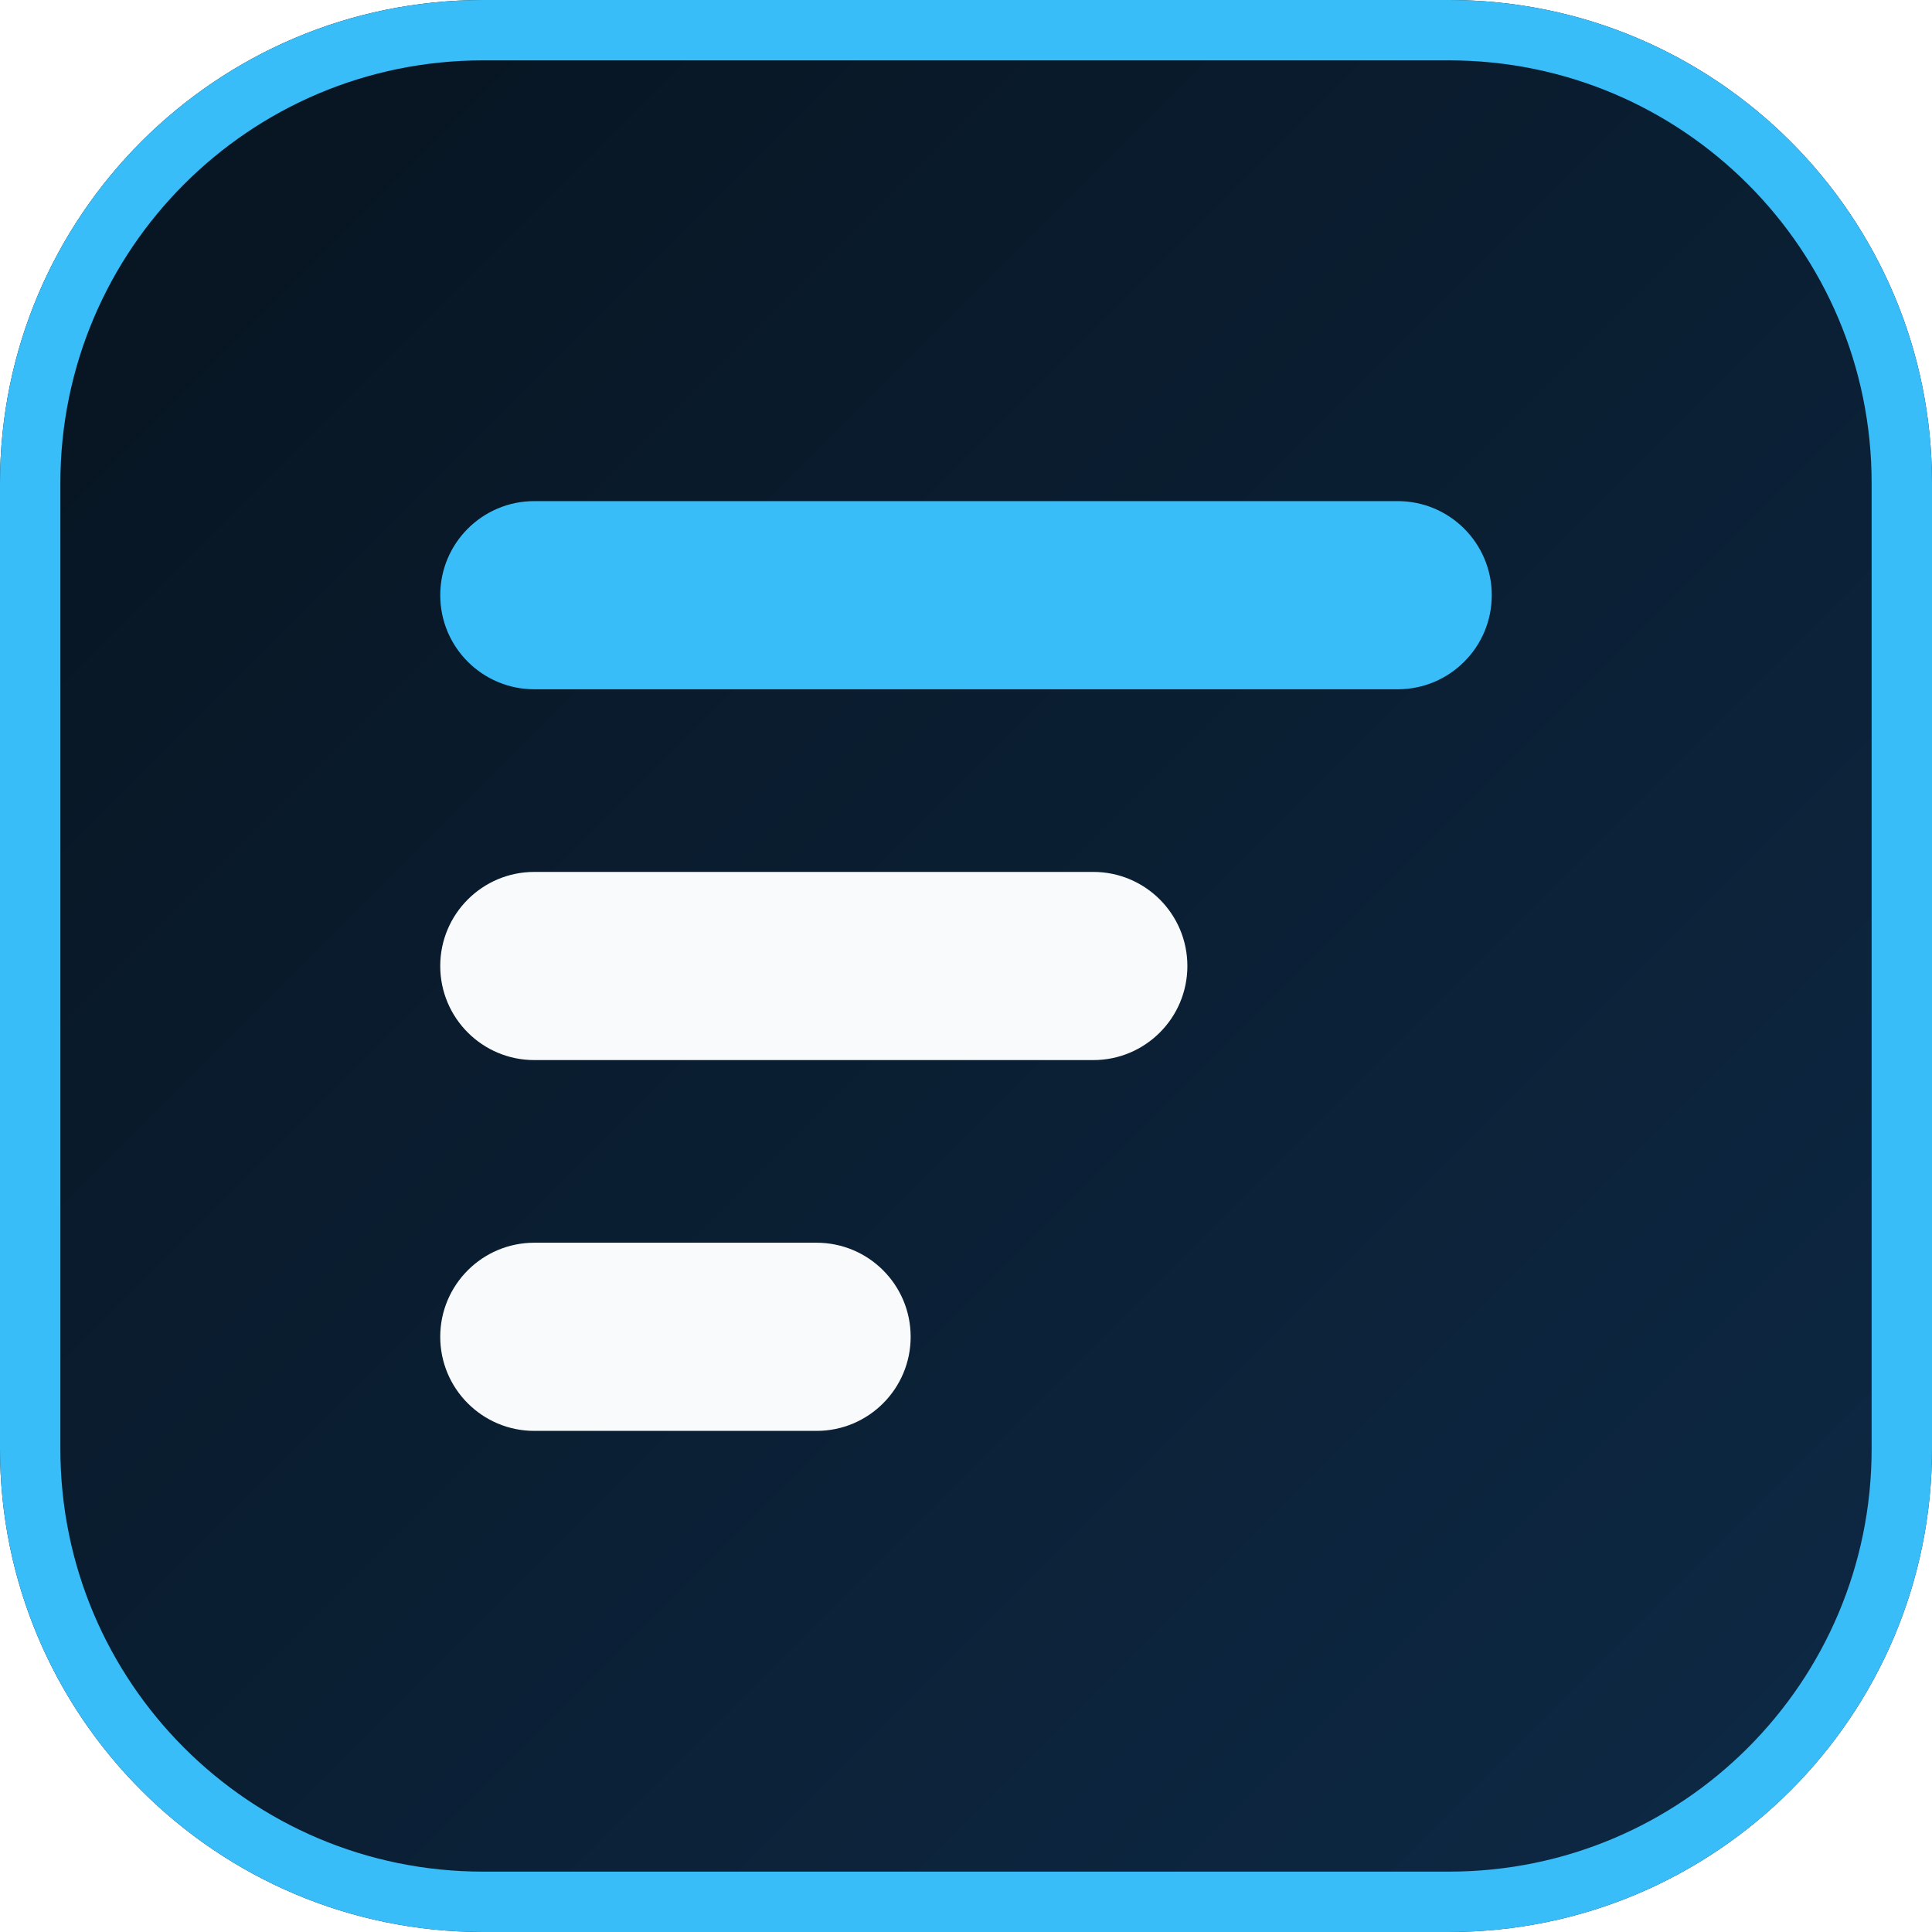
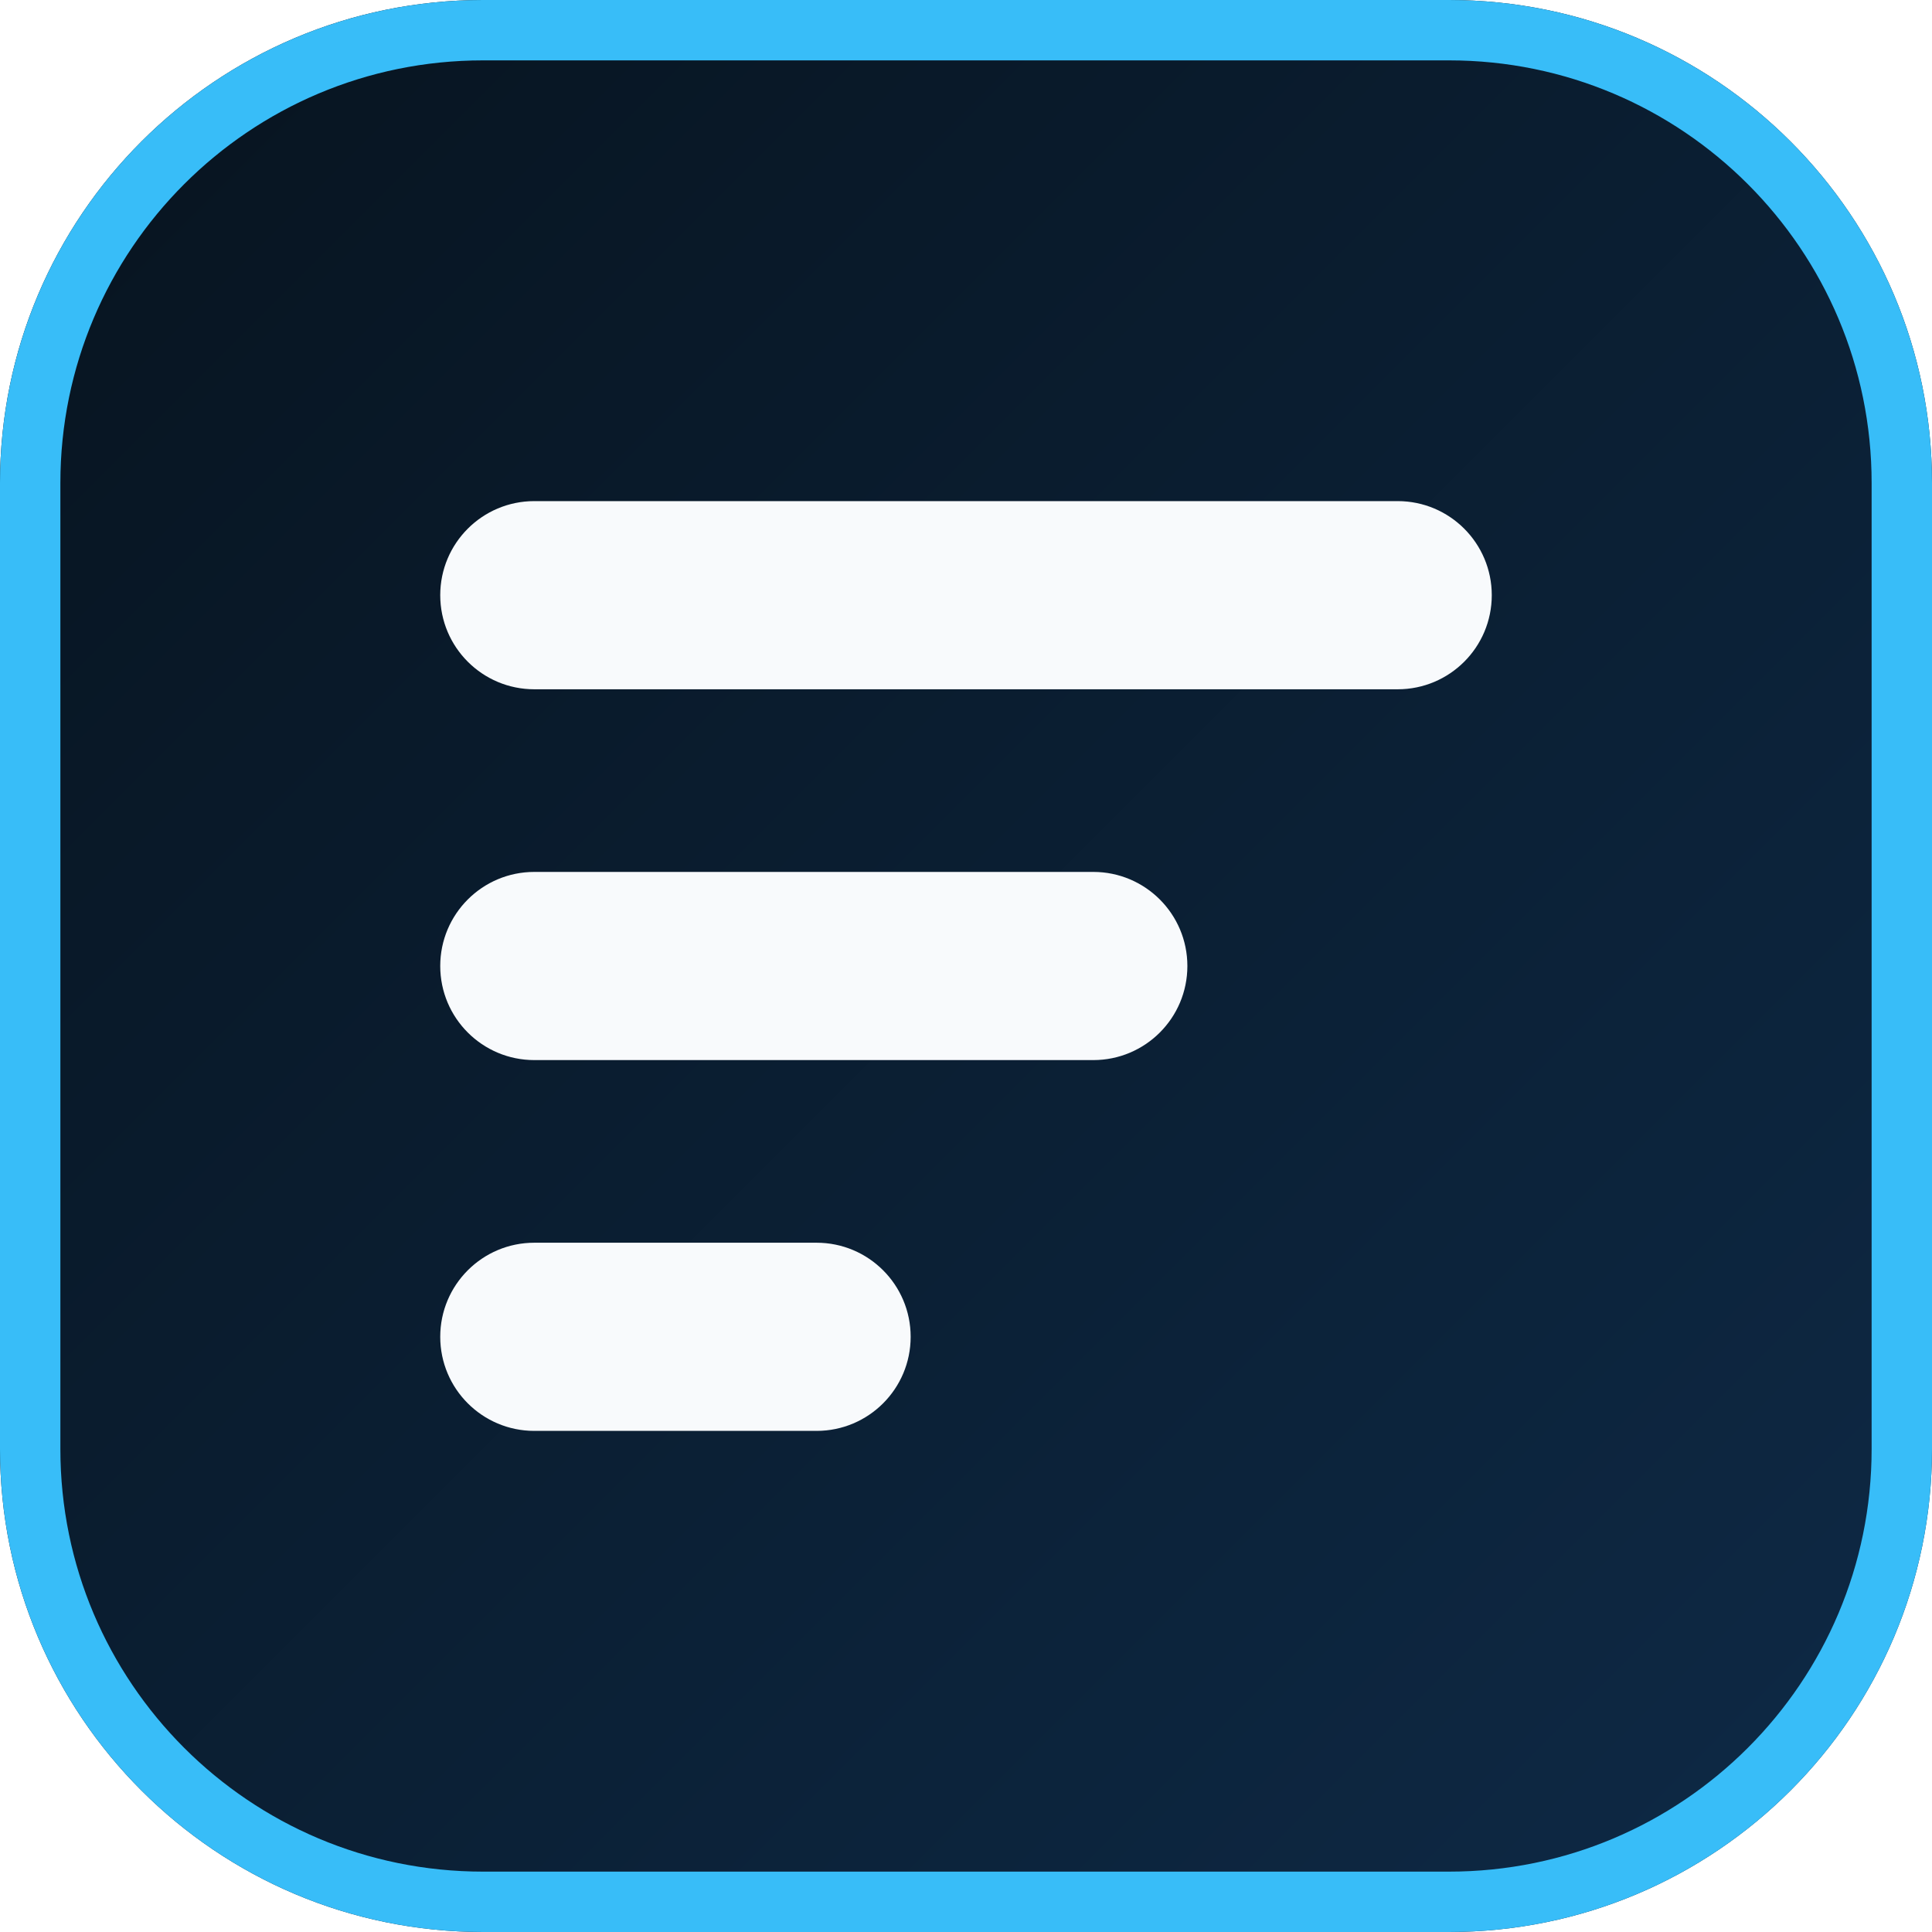
<svg xmlns="http://www.w3.org/2000/svg" viewBox="0 0 64 64" width="64" height="64">
  <defs>
    <linearGradient id="bg-eventos-api" x1="0" y1="0" x2="1" y2="1">
      <stop offset="0%" stop-color="#07131e" />
      <stop offset="100%" stop-color="#0e2a47" />
    </linearGradient>
  </defs>
  <rect width="64" height="64" rx="16" fill="url(#bg-eventos-api)" />
  <rect x="1" y="1" width="62" height="62" rx="15" fill="none" stroke="#38bdf8" stroke-width="2" />
  <g transform="translate(10 10) scale(1.83334)">
-     <rect x="2.5" y="3.6" width="19" height="3.4" rx="1.7" fill="#38bdf8" />
+     <rect x="2.5" y="3.6" width="19" height="3.4" rx="1.7" fill="#f8fafc" />
    <rect x="2.5" y="10.3" width="13.5" height="3.4" rx="1.7" fill="#f8fafc" />
    <rect x="2.5" y="17" width="8.5" height="3.4" rx="1.7" fill="#f8fafc" />
  </g>
</svg>
